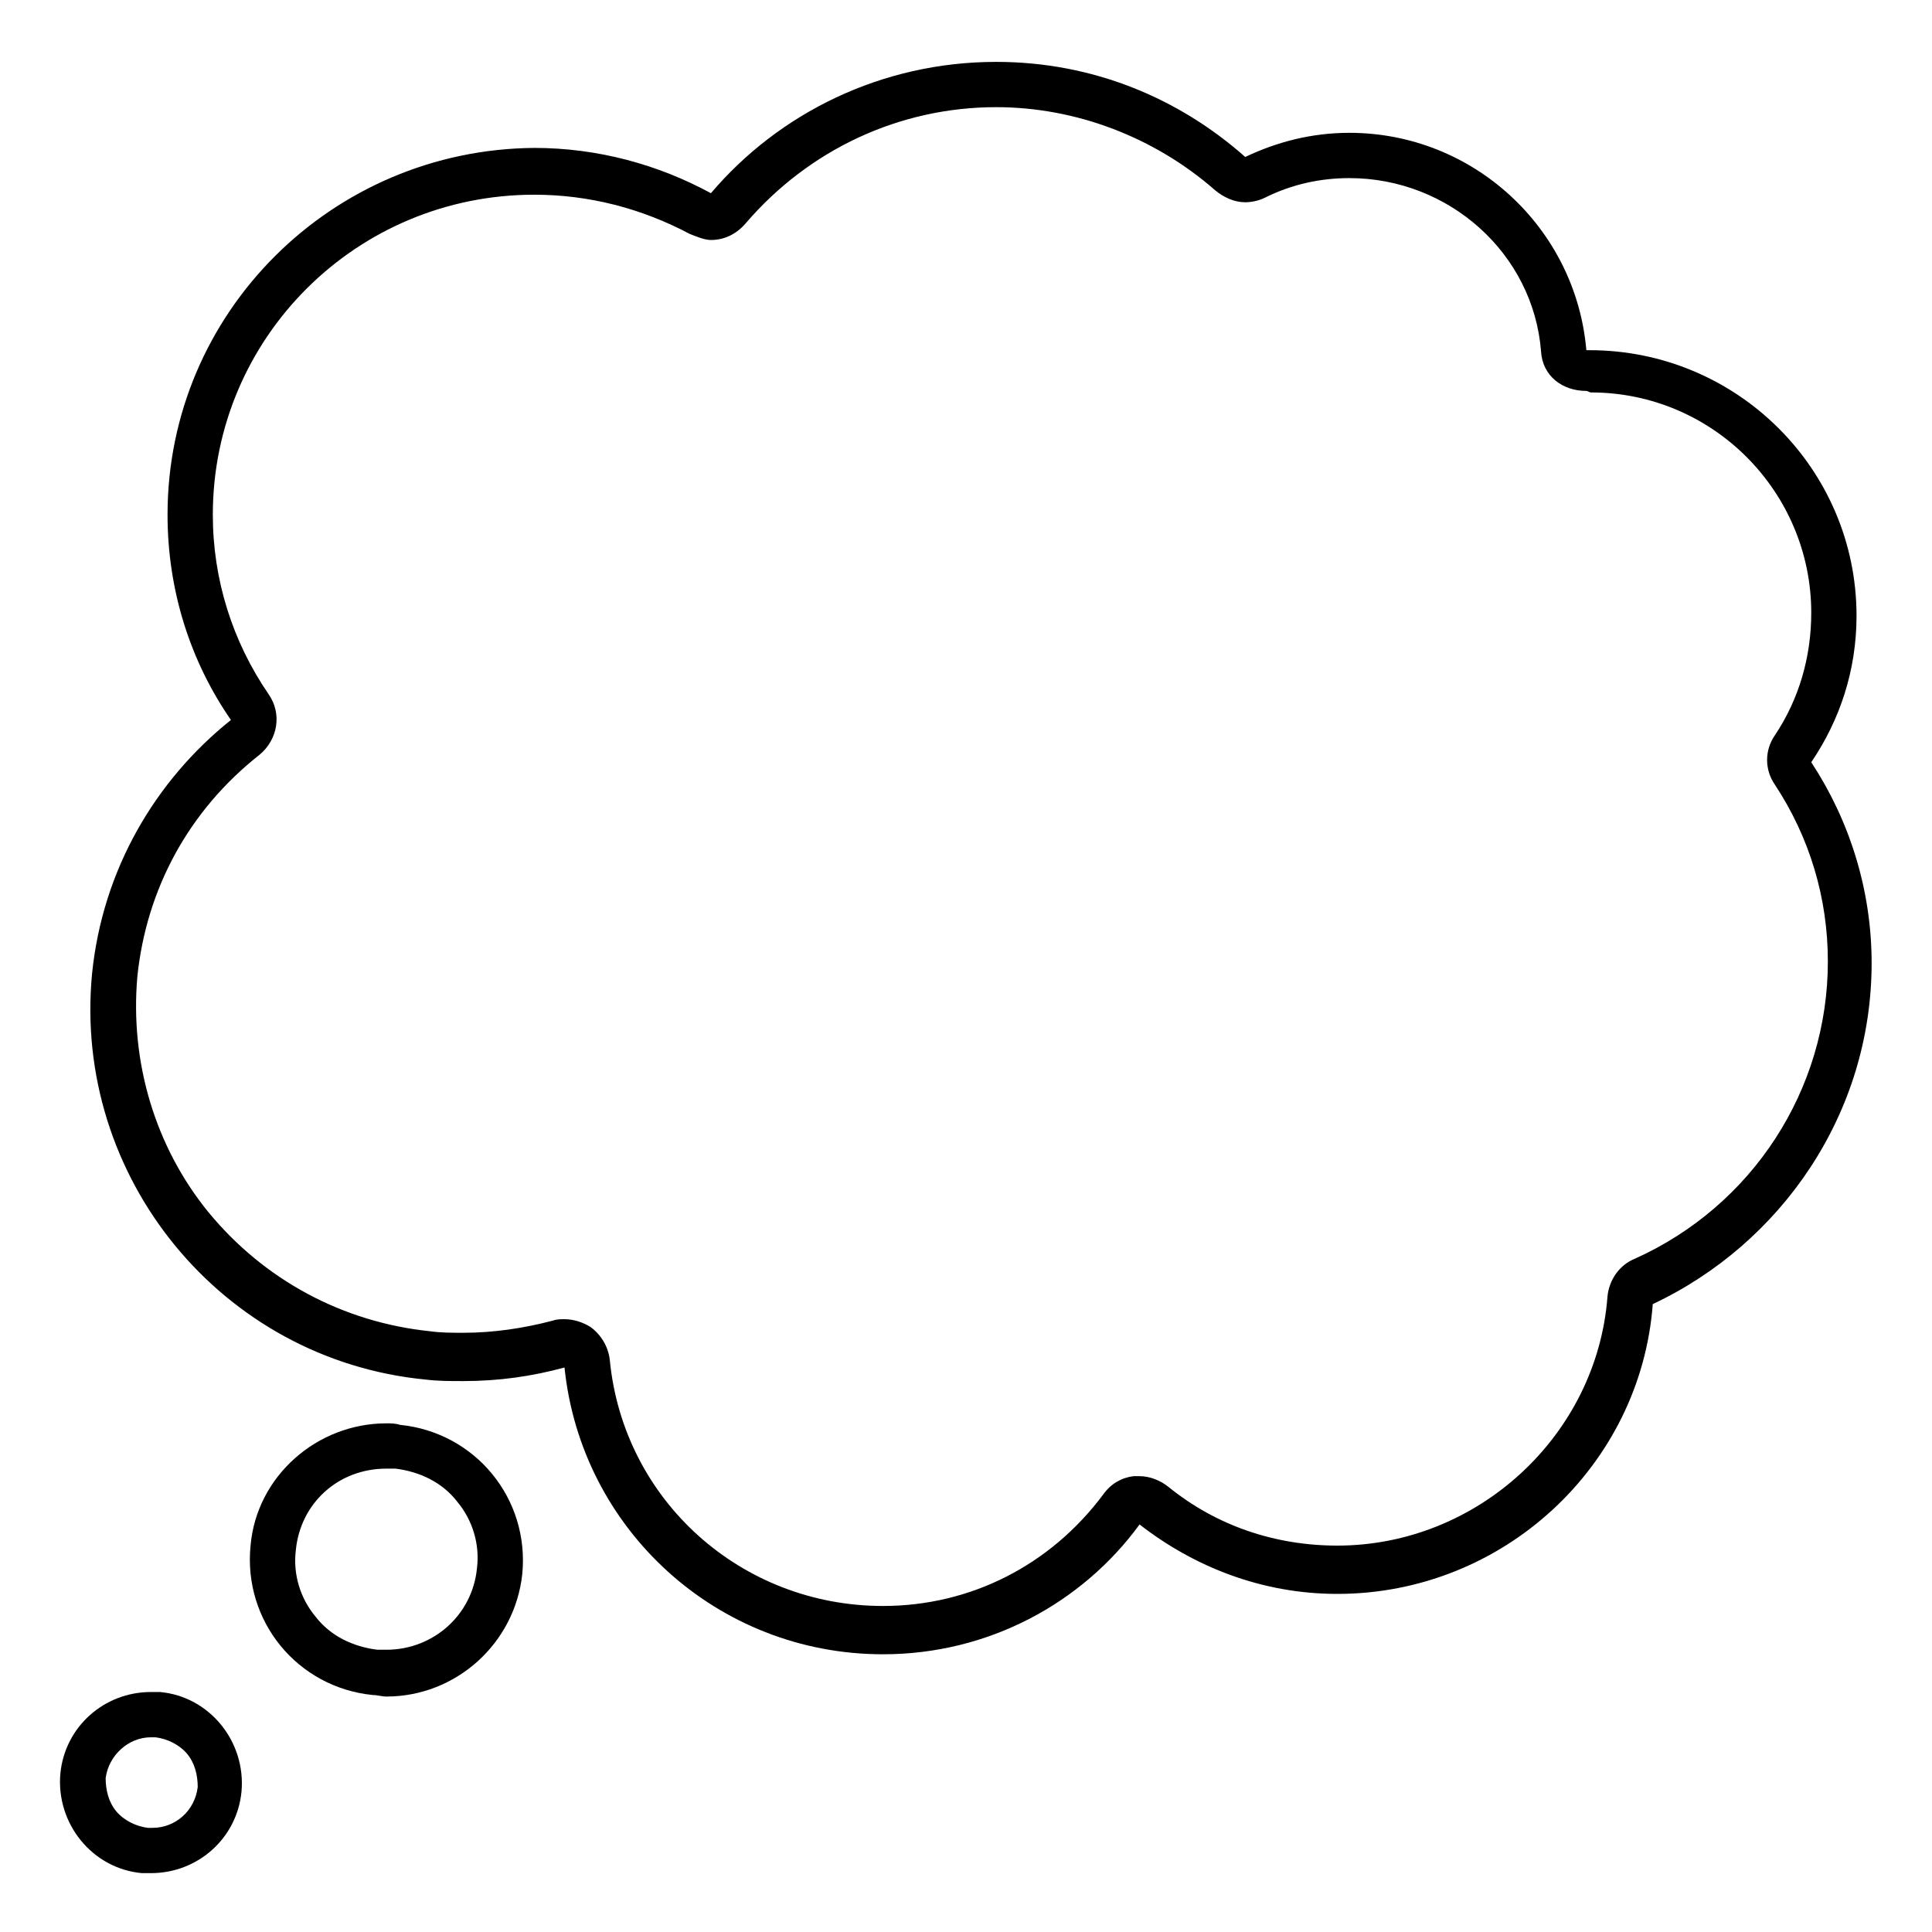
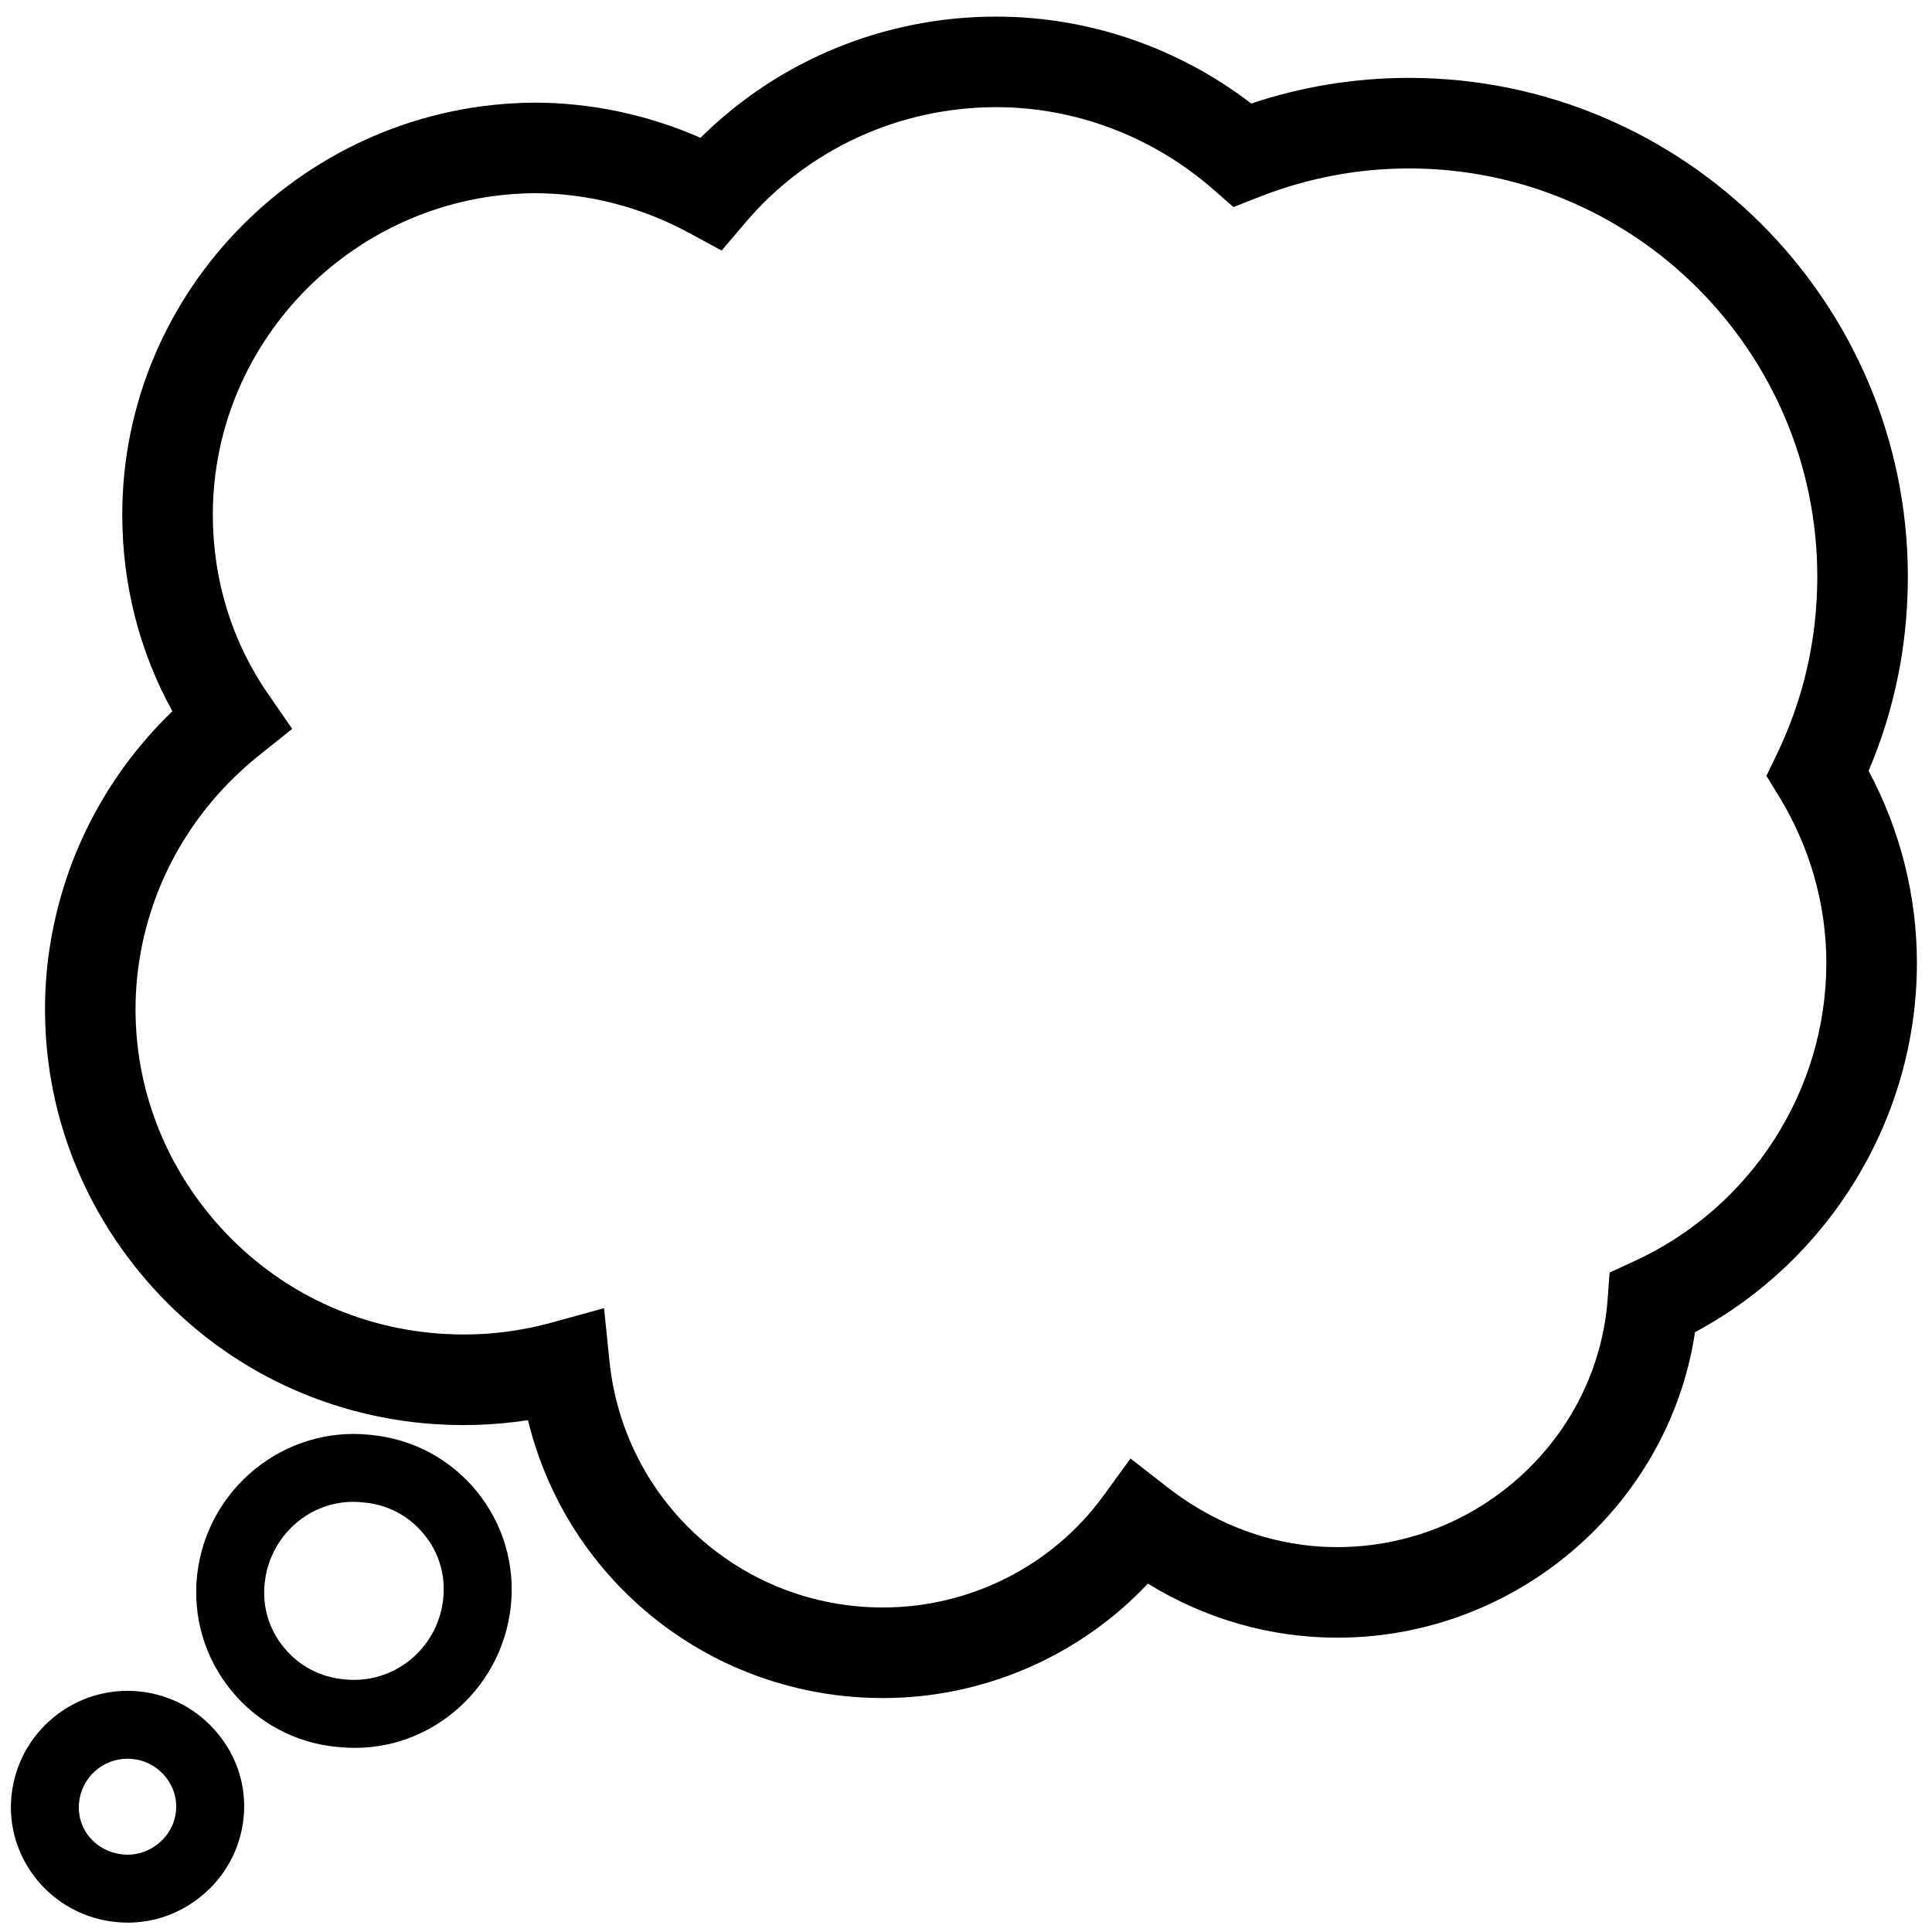
<svg xmlns="http://www.w3.org/2000/svg" viewBox="0 0 128 128">
  <g>
-     <path d="M120,50.5c1.9-2.8,3-6.1,3-9.7c0-9.7-7.9-17.6-17.7-17.6c-0.1,0-0.2,0-0.2,0c-0.7-8.1-7.5-14.4-15.7-14.4 c-2.5,0-4.8,0.6-6.9,1.6C78.1,6.5,72.4,4.1,66,4.1c-7.6,0-14.4,3.4-18.9,8.7c-3.5-1.9-7.5-3-11.7-3C22,9.9,11.1,20.7,11.1,34.1 c0,5,1.5,9.7,4.2,13.6c-5,4-8.5,9.9-9.2,16.8C4.8,78,14.7,90.1,28.2,91.4c0.8,0.1,1.6,0.1,2.5,0.1c2.3,0,4.5-0.3,6.7-0.9 c1.1,10.7,10.1,19,21.1,19c7,0,13.2-3.4,17-8.6c3.6,2.8,8.1,4.6,13.1,4.6c11,0,20.1-8.5,20.9-19.2c8.5-4,14.5-12.6,14.5-22.6 C124,58.9,122.5,54.3,120,50.5z M108.3,83.4c-1,0.4-1.7,1.4-1.8,2.5c-0.7,9.2-8.6,16.5-17.9,16.5c-4.1,0-8-1.3-11.2-3.9 c-0.5-0.4-1.2-0.7-1.9-0.7c-0.1,0-0.3,0-0.4,0c-0.8,0.1-1.5,0.5-2,1.2c-3.5,4.7-8.8,7.4-14.6,7.4c-9.4,0-17.2-7-18.1-16.3 c-0.1-0.9-0.6-1.7-1.3-2.2c-0.5-0.3-1.1-0.5-1.7-0.5c-0.3,0-0.5,0-0.8,0.1c-1.9,0.5-3.9,0.8-5.9,0.8c-0.7,0-1.5,0-2.2-0.1 c-5.8-0.6-11-3.4-14.7-7.9c-3.5-4.3-5.2-9.9-4.7-15.6c0.6-5.8,3.4-11,8.1-14.7c1.2-1,1.5-2.7,0.6-4c-2.4-3.5-3.7-7.6-3.7-11.9 c0-11.7,9.5-21.2,21.3-21.2c3.6,0,7.1,0.9,10.3,2.6c0.5,0.2,1,0.4,1.4,0.4c0.9,0,1.7-0.4,2.3-1.1C53.6,9.9,59.6,7.1,66,7.1 c5.3,0,10.5,2,14.5,5.5c0.6,0.5,1.3,0.8,2,0.8c0.4,0,0.9-0.1,1.3-0.3c1.8-0.9,3.7-1.3,5.6-1.3c6.6,0,12.2,5,12.7,11.5 c0.1,1.6,1.4,2.6,3,2.6c0.1,0,0.2,0.1,0.3,0.1c8.1,0,14.6,6.6,14.6,14.6c0,2.9-0.8,5.7-2.4,8.1c-0.7,1-0.7,2.3,0,3.3 c2.3,3.5,3.5,7.5,3.5,11.7C121.1,72.2,116.1,79.9,108.3,83.4z" />
-     <path d="M26.5,94.4c-0.3-0.1-0.6-0.1-0.9-0.1c-4.6,0-8.6,3.5-9,8.1c-0.5,5,3.1,9.4,8.1,9.9c0.3,0,0.6,0.1,0.9,0.1 c4.6,0,8.5-3.5,9-8.1C35.1,99.3,31.5,94.9,26.5,94.4z M31.6,103.9c-0.3,3.1-2.9,5.4-6,5.4c-0.2,0-0.4,0-0.6,0 c-1.6-0.2-3.1-0.9-4.1-2.2c-1-1.2-1.5-2.8-1.3-4.4c0.3-3.1,2.8-5.4,6-5.4c0.2,0,0.4,0,0.6,0c1.6,0.2,3.1,0.9,4.1,2.2 C31.3,100.7,31.8,102.3,31.6,103.9z" />
-     <path d="M10.6,112.1c-0.2,0-0.4,0-0.6,0c-3.1,0-5.7,2.3-6,5.4c-0.3,3.3,2.1,6.3,5.4,6.6c0.2,0,0.4,0,0.6,0 c3.1,0,5.7-2.3,6-5.4C16.3,115.4,13.9,112.4,10.6,112.1z M10.1,121.1c-0.1,0-0.2,0-0.3,0C9,121,8.2,120.6,7.7,120 c-0.5-0.6-0.7-1.4-0.7-2.2c0.2-1.5,1.5-2.7,3-2.7c0.1,0,0.2,0,0.3,0c0.8,0.1,1.6,0.5,2.1,1.1c0.5,0.6,0.7,1.4,0.7,2.2 C12.9,120,11.6,121.1,10.1,121.1z" />
+     <path d="M123.8,51.07c1.73-4.06,2.6-8.38,2.6-12.86c0-18.22-14.83-33.05-33.05-33.05c-3.57,0-7.08,0.57-10.45,1.7 C78.03,3.13,72.1,1.1,66,1.1c-7.4,0-14.42,2.9-19.59,8.03C42.93,7.6,39.16,6.8,35.38,6.8C20.34,6.91,8.1,19.16,8.1,34.1 c0,4.62,1.14,9.08,3.32,13.02C6.7,51.68,3.78,57.65,3.11,64.21C2.41,71.5,4.6,78.65,9.29,84.34c4.71,5.71,11.36,9.24,18.73,9.95 c2.37,0.22,4.67,0.15,6.96-0.2c2.6,10.7,12.19,18.41,23.52,18.41c6.68,0,13.04-2.79,17.55-7.58c3.83,2.35,8.12,3.58,12.55,3.58 c11.88,0,21.97-8.76,23.7-20.24c8.98-4.82,14.7-14.24,14.7-24.46C127,59.37,125.9,55,123.8,51.07z M106.64,84.31l-0.13,1.77 c-0.69,9.21-8.56,16.42-17.91,16.42c-4.03,0-7.92-1.37-11.26-3.97l-2.44-1.9l-1.82,2.5c-3.37,4.62-8.82,7.37-14.58,7.37 c-9.37,0-17.16-7.01-18.12-16.31l-0.36-3.52l-3.42,0.94c-2.65,0.73-5.27,0.96-8.01,0.7c-5.77-0.55-10.98-3.32-14.67-7.79 c-3.67-4.45-5.39-10.04-4.84-15.72c0.59-5.81,3.47-11.06,8.09-14.76l2.19-1.75l-1.59-2.3c-2.4-3.46-3.67-7.57-3.67-11.89 c0-11.66,9.57-21.21,21.3-21.3c3.54,0,7.09,0.91,10.27,2.64l2.14,1.16l1.58-1.86C53.51,9.89,59.57,7.1,66,7.1 c5.24,0,10.34,1.93,14.35,5.42l1.37,1.2l1.7-0.67c3.18-1.25,6.52-1.89,9.93-1.89c14.92,0,27.05,12.13,27.05,27.05 c0,4.11-0.9,8.05-2.66,11.72l-0.71,1.47l0.85,1.39c2.04,3.35,3.12,7.15,3.12,11.01c0,8.46-5,16.22-12.75,19.77L106.64,84.31z" />
+     <path d="M31.58,98.8c-1.77-2.16-4.27-3.48-7.06-3.74c-5.68-0.6-10.82,3.55-11.46,9.29c-0.3,2.77,0.5,5.49,2.26,7.65 c1.77,2.16,4.29,3.49,7.03,3.74c0.39,0.04,0.78,0.06,1.16,0.06c2.37,0,4.64-0.81,6.51-2.33c2.15-1.76,3.51-4.25,3.82-7.02 C34.14,103.67,33.34,100.96,31.58,98.8z M29.36,105.95c-0.36,3.29-3.28,5.67-6.56,5.31c-1.58-0.14-3-0.89-3.99-2.11 c-1-1.21-1.45-2.74-1.27-4.3c0.34-3.07,2.9-5.35,5.87-5.35c0.21,0,0.43,0.01,0.64,0.04h0.05c1.58,0.14,3,0.89,3.99,2.11 C29.09,102.86,29.54,104.39,29.36,105.95z" />
+     <path d="M14.45,114.88c-1.31-1.61-3.17-2.61-5.23-2.82c-2.05-0.2-4.05,0.4-5.66,1.71c-1.6,1.31-2.59,3.16-2.8,5.21 c-0.42,4.18,2.68,7.94,6.92,8.36c0.26,0.02,0.52,0.04,0.78,0.04c1.77,0,3.48-0.61,4.87-1.75c1.61-1.31,2.6-3.16,2.81-5.2 C16.34,118.44,15.75,116.46,14.45,114.88z M11.66,119.98c-0.08,0.85-0.5,1.62-1.17,2.16c-0.67,0.55-1.51,0.81-2.37,0.72 c-0.86-0.09-1.64-0.49-2.18-1.14c-0.54-0.64-0.79-1.46-0.7-2.3c0.16-1.66,1.57-2.9,3.21-2.9c0.11,0,0.22,0.01,0.33,0.02 c0.86,0.08,1.63,0.5,2.19,1.18C11.5,118.38,11.74,119.17,11.66,119.98z" />
  </g>
</svg>
